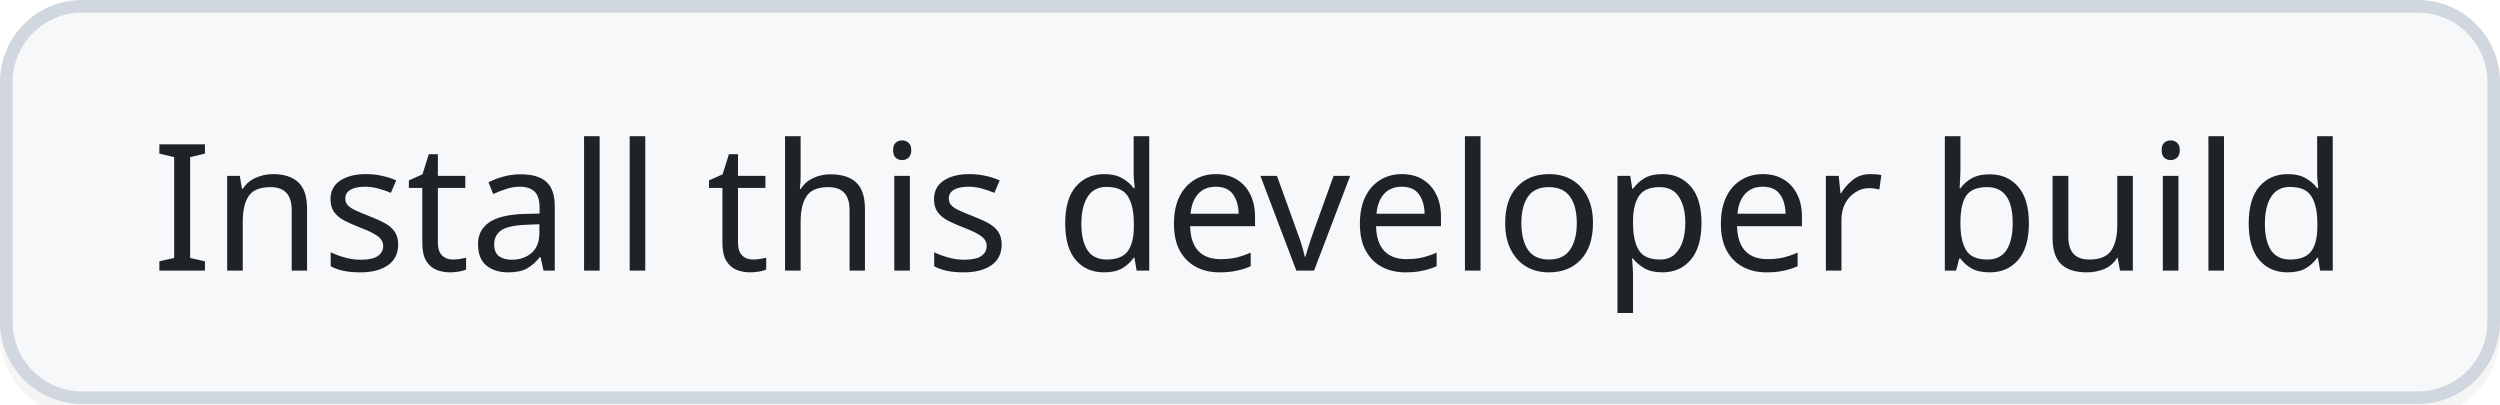
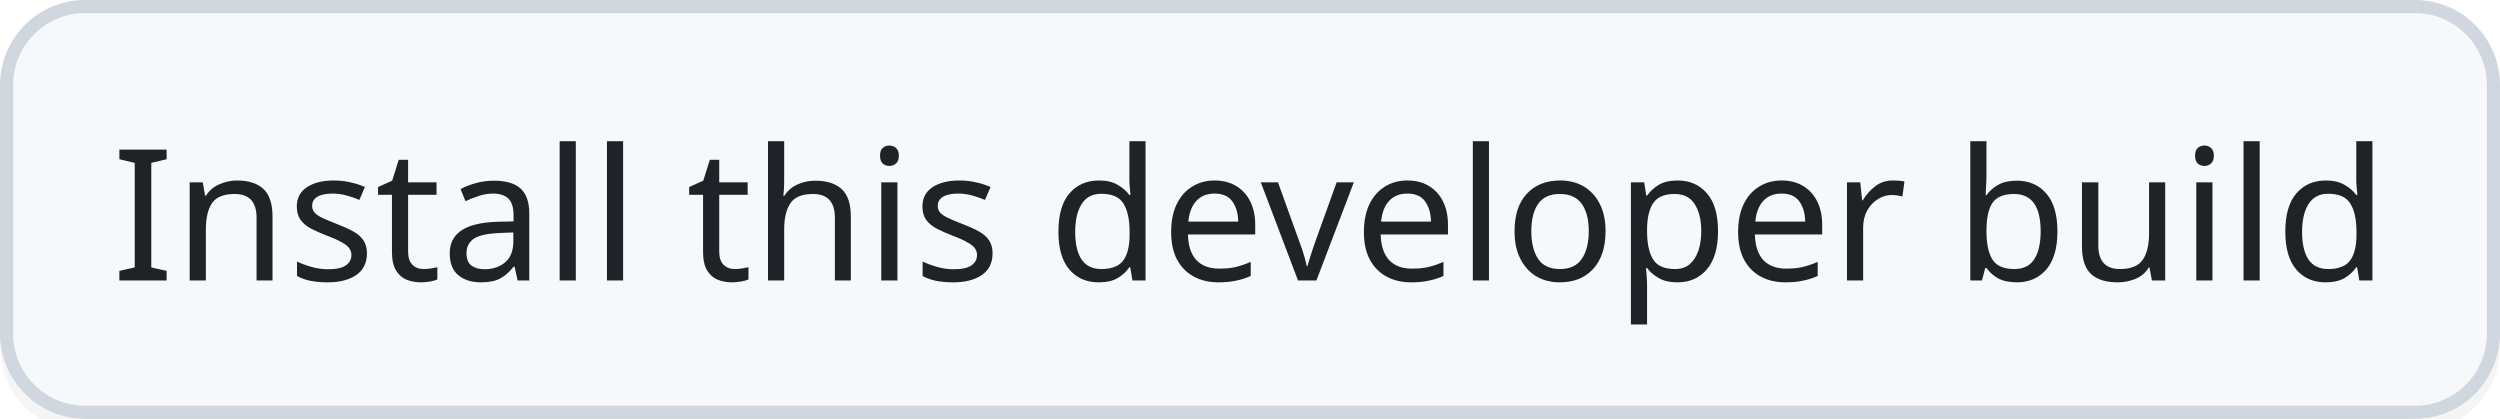
- <svg xmlns="http://www.w3.org/2000/svg" width="198" height="32" viewBox="0 0 198 32" role="img" aria-label="Install this developer build">
+ <svg xmlns="http://www.w3.org/2000/svg" width="191" height="32" viewBox="0 0 191 32" role="img" aria-label="Install this developer build">
  <defs>
    <filter id="shadow" x="-20%" y="-20%" width="140%" height="160%">
      <feDropShadow dx="0" dy="1" stdDeviation="0" flood-color="#1f2328" flood-opacity="0.04" />
    </filter>
  </defs>
-   <rect x="0.5" y="0.5" width="197" height="31" rx="6" ry="6" fill="#f6f8fa" stroke="#d0d7de" stroke-width="1" filter="url(#shadow)" />
-   <text x="99" y="16" text-anchor="middle" dominant-baseline="central" fill="#1f2328" font-family="-apple-system, BlinkMacSystemFont, 'Segoe UI', 'Noto Sans', Helvetica, Arial, sans-serif" font-size="14" font-weight="500">Install this developer build</text>
+   <rect x="0.5" y="0.5" width="190" height="31" rx="6" ry="6" fill="#f6f8fa" stroke="#d0d7de" stroke-width="1" filter="url(#shadow)" />
+   <text x="95.5" y="16" text-anchor="middle" dominant-baseline="central" fill="#1f2328" font-family="-apple-system, BlinkMacSystemFont, 'Segoe UI', 'Noto Sans', Helvetica, Arial, sans-serif" font-size="14" font-weight="500">Install this developer build</text>
</svg>
